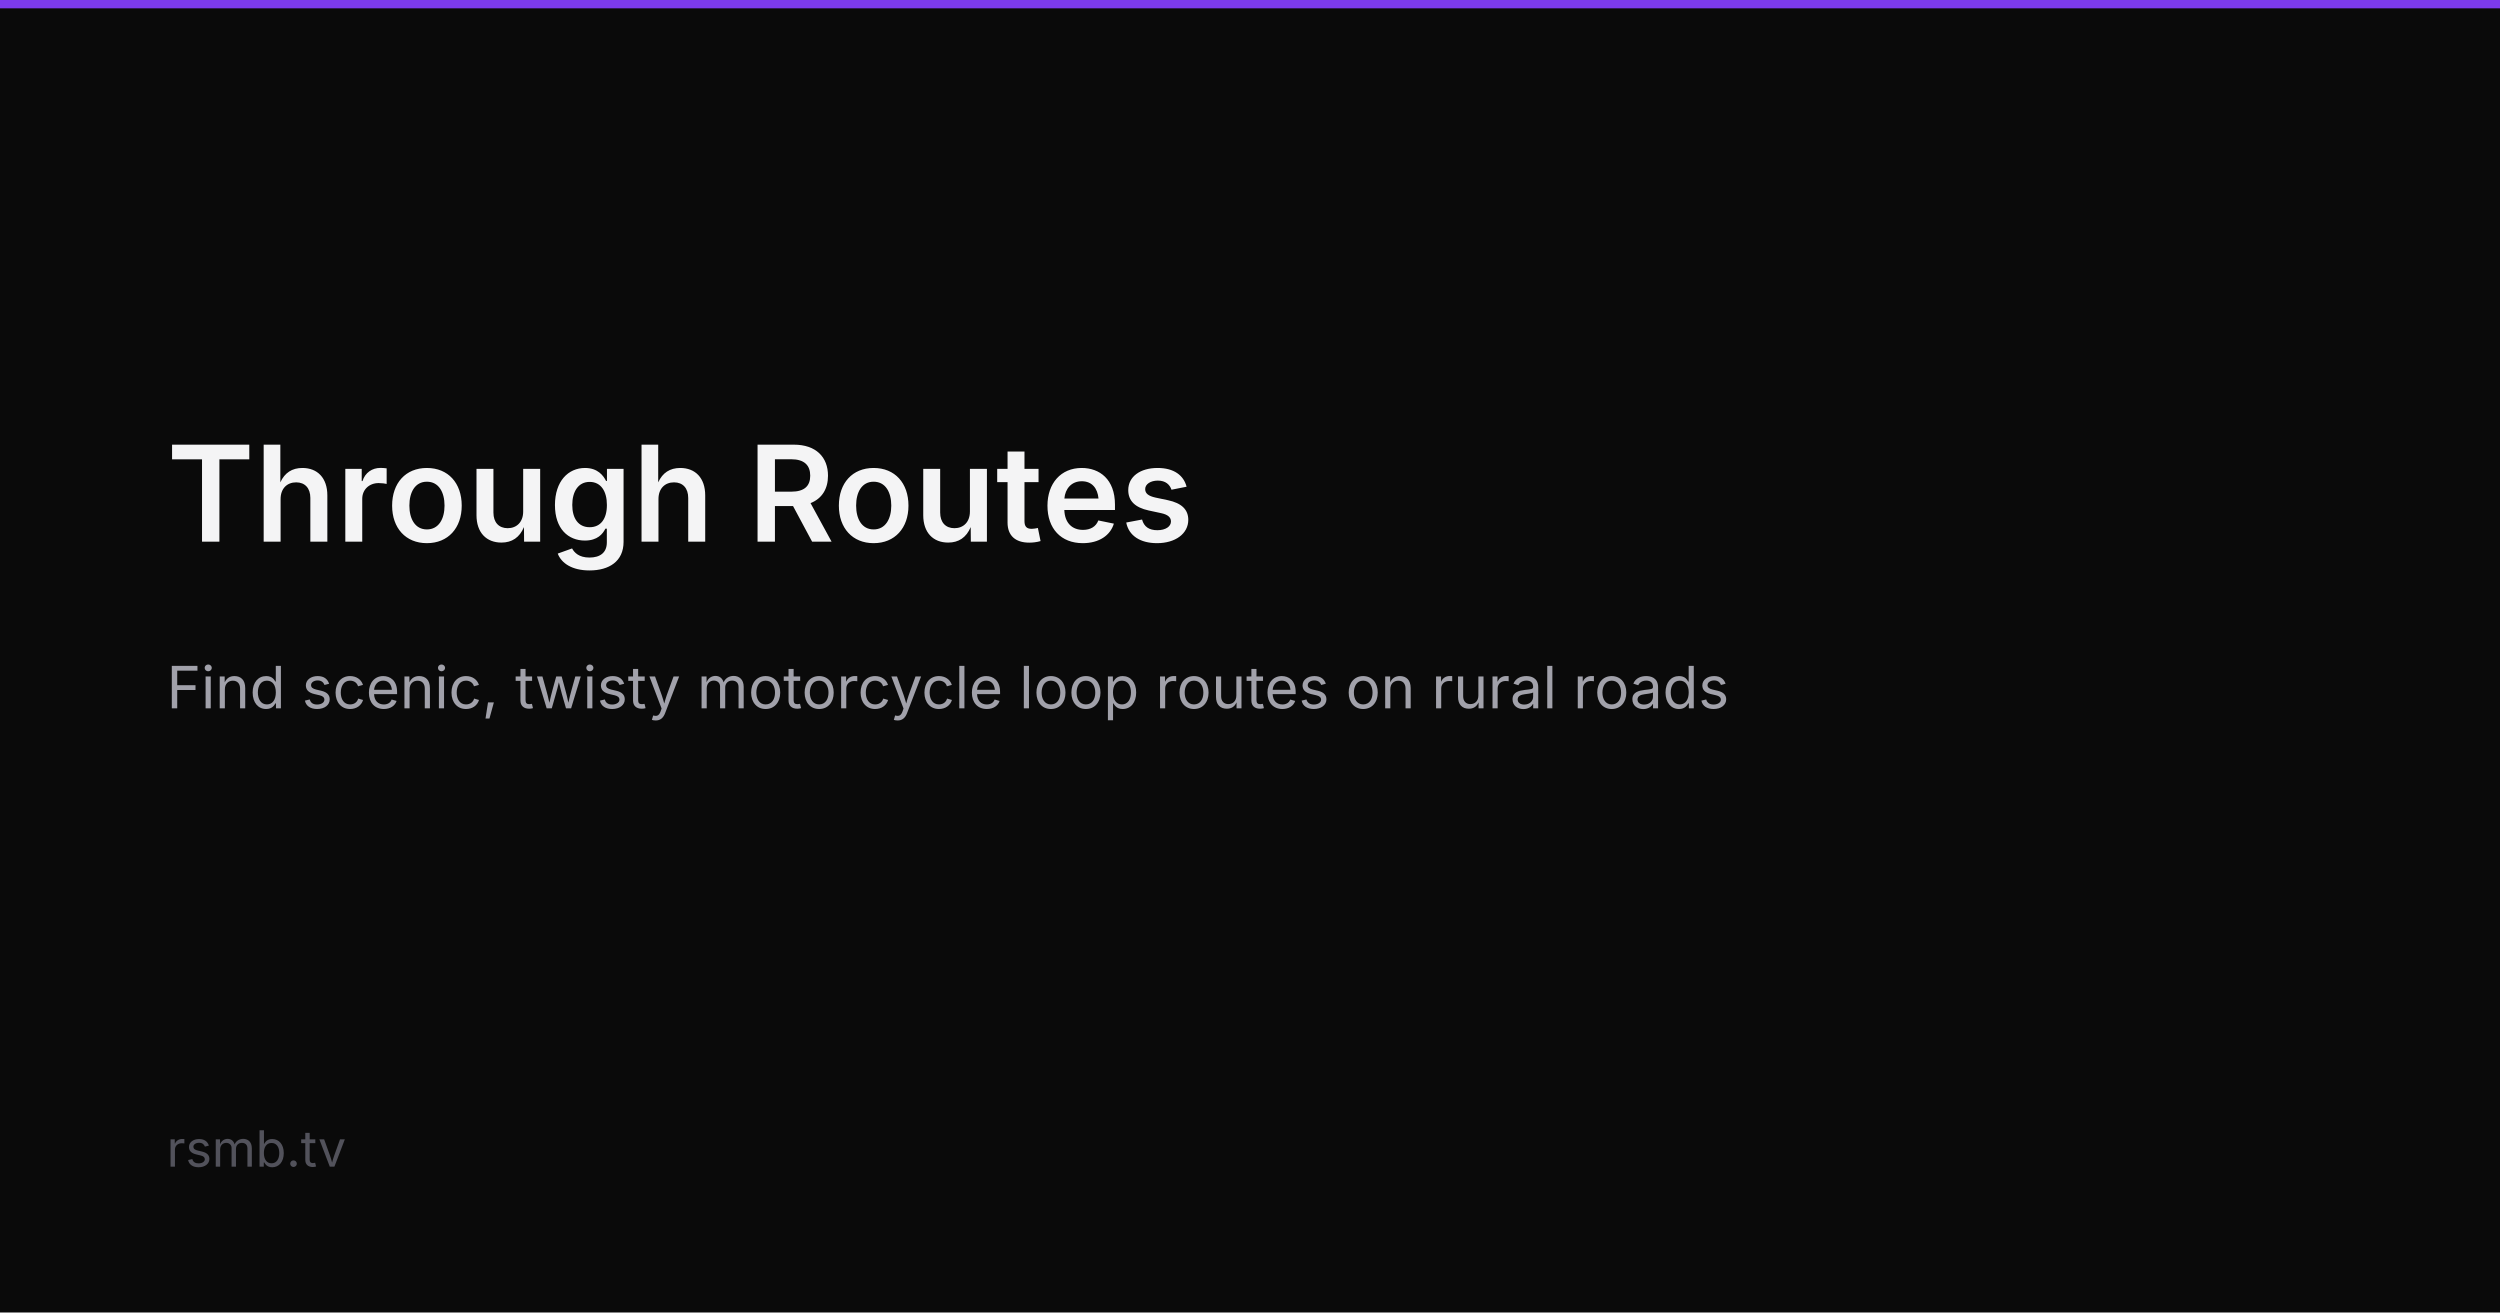
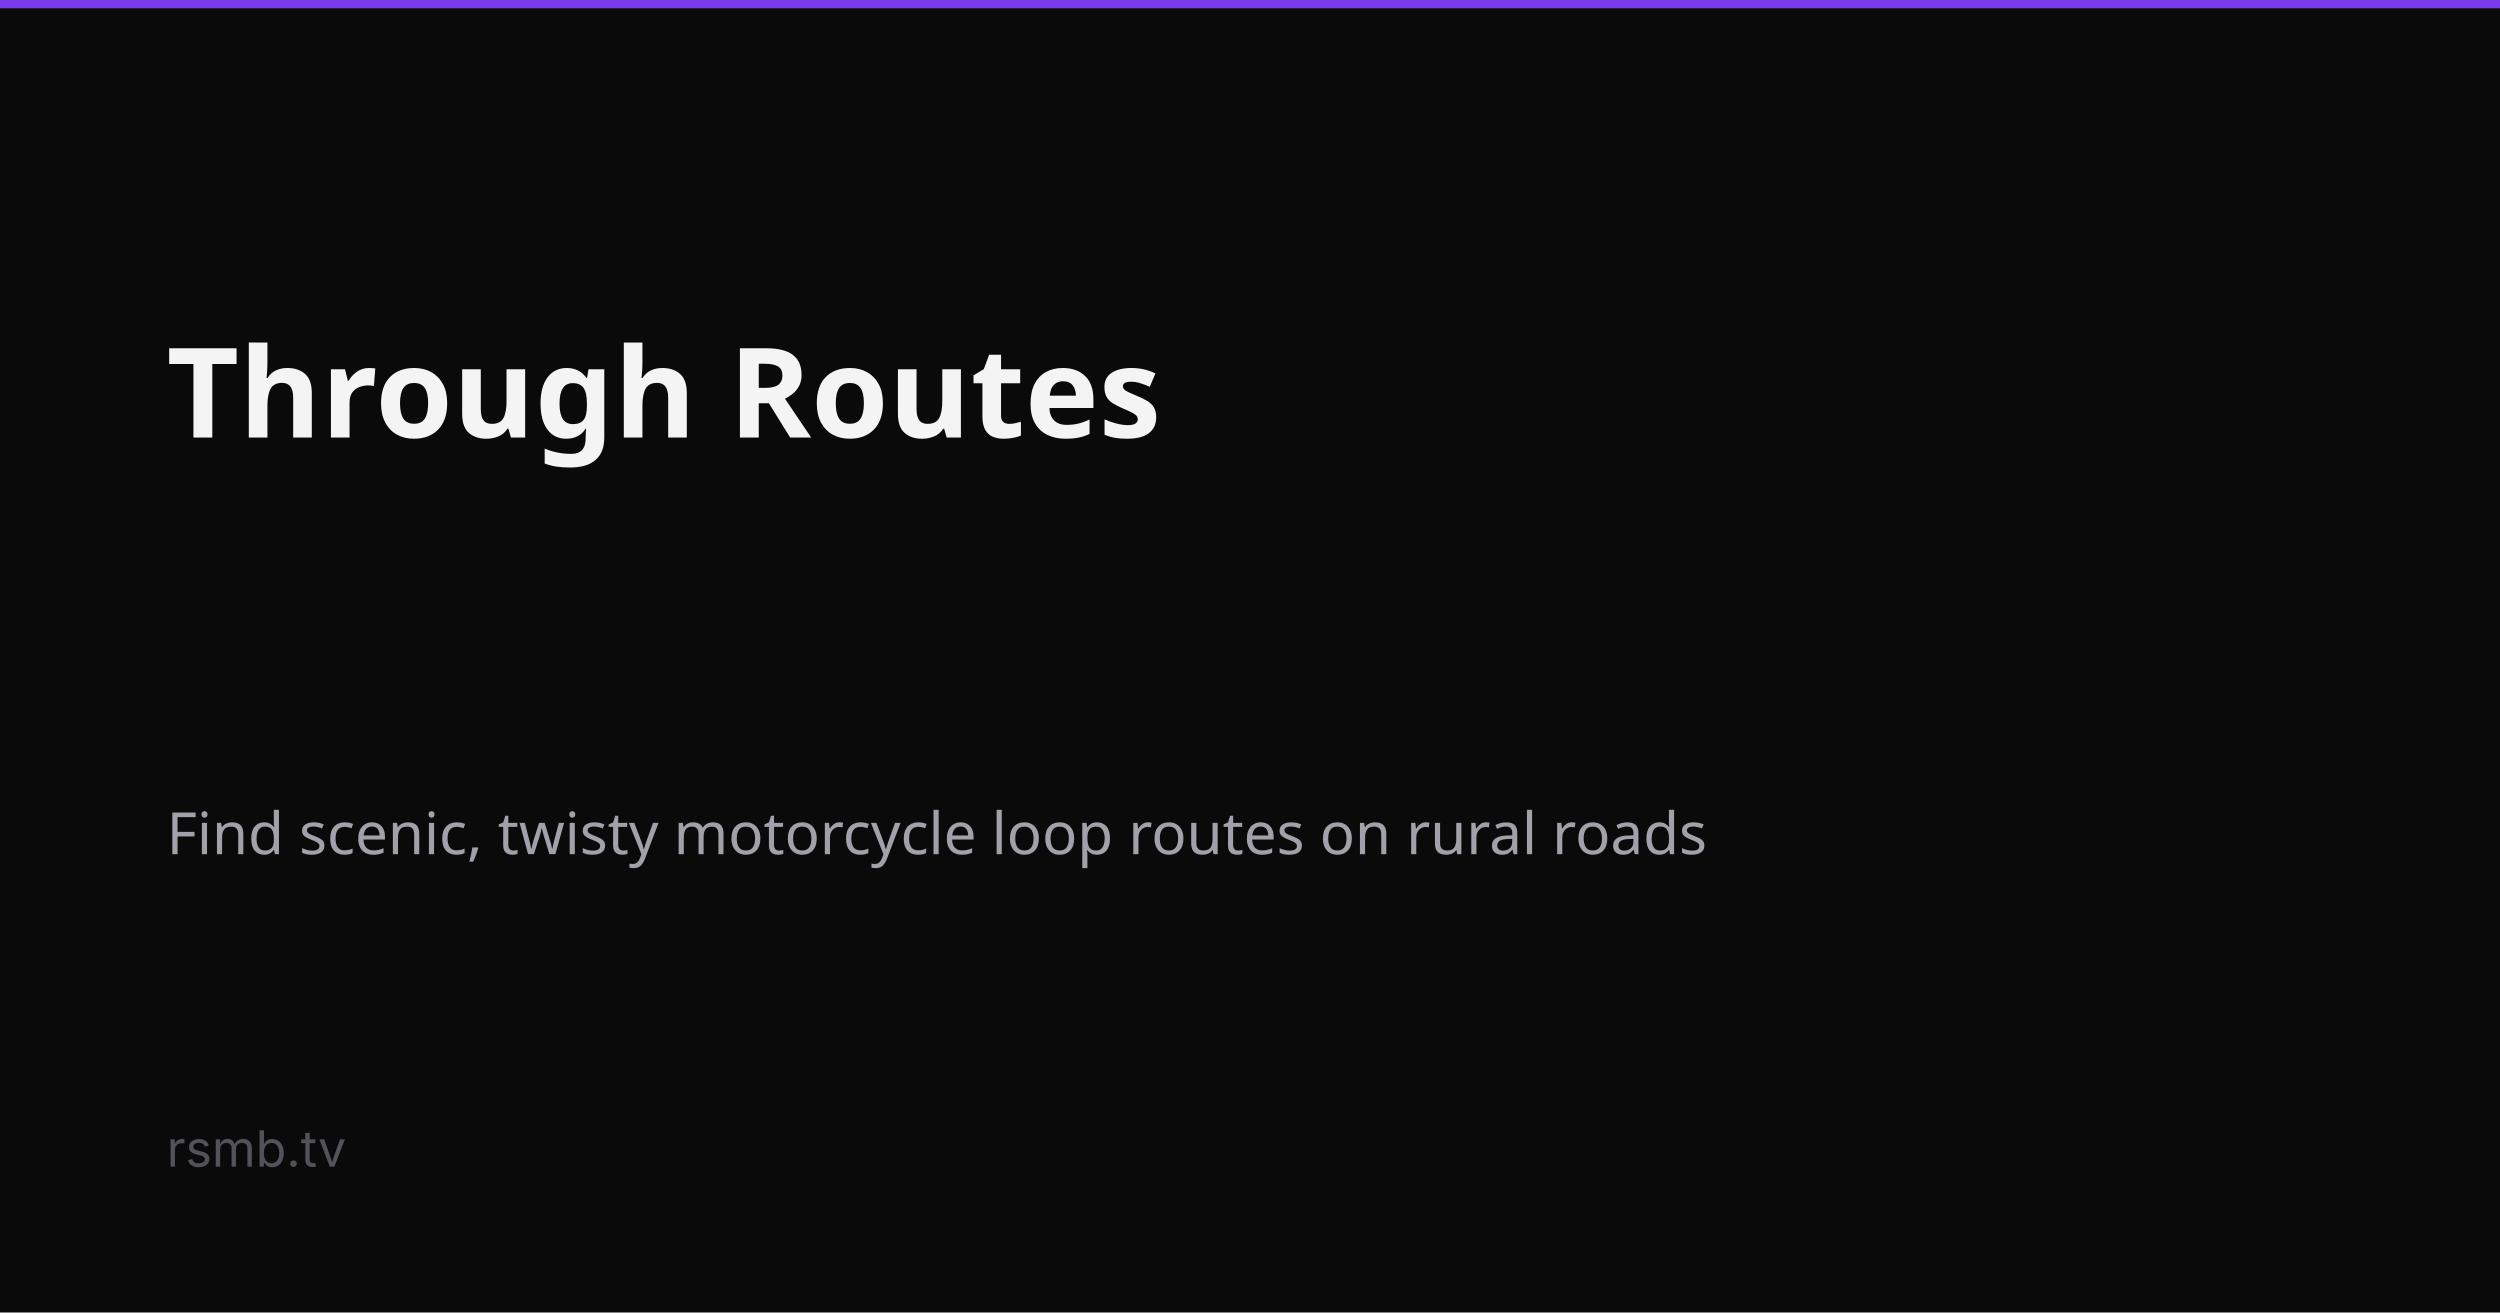
<svg xmlns="http://www.w3.org/2000/svg" width="1200" height="630">
  <rect width="1200" height="630" fill="#0a0a0a" />
  <rect x="0" y="0" width="1200" height="4" fill="#7c3aed" />
-   <text x="80" y="260" font-family="system-ui, -apple-system, sans-serif" font-size="64" font-weight="600" fill="#f4f4f5">Through Routes</text>
-   <text x="80" y="340" font-family="system-ui, -apple-system, sans-serif" font-size="28" fill="#a1a1aa">Find scenic, twisty motorcycle loop routes on rural roads</text>
+   <text font-family="sans-serif" font-size="60" font-weight="600" fill="#f4f4f5">
+     <tspan x="80" y="210">Through Routes</tspan>
+   </text>
+   <text font-family="sans-serif" font-size="28" fill="#a1a1aa">
+     <tspan x="80" y="410">Find scenic, twisty motorcycle loop routes on rural roads</tspan>
+   </text>
  <text x="80" y="560" font-family="system-ui, -apple-system, sans-serif" font-size="24" fill="#52525b">rsmb.tv</text>
</svg>
